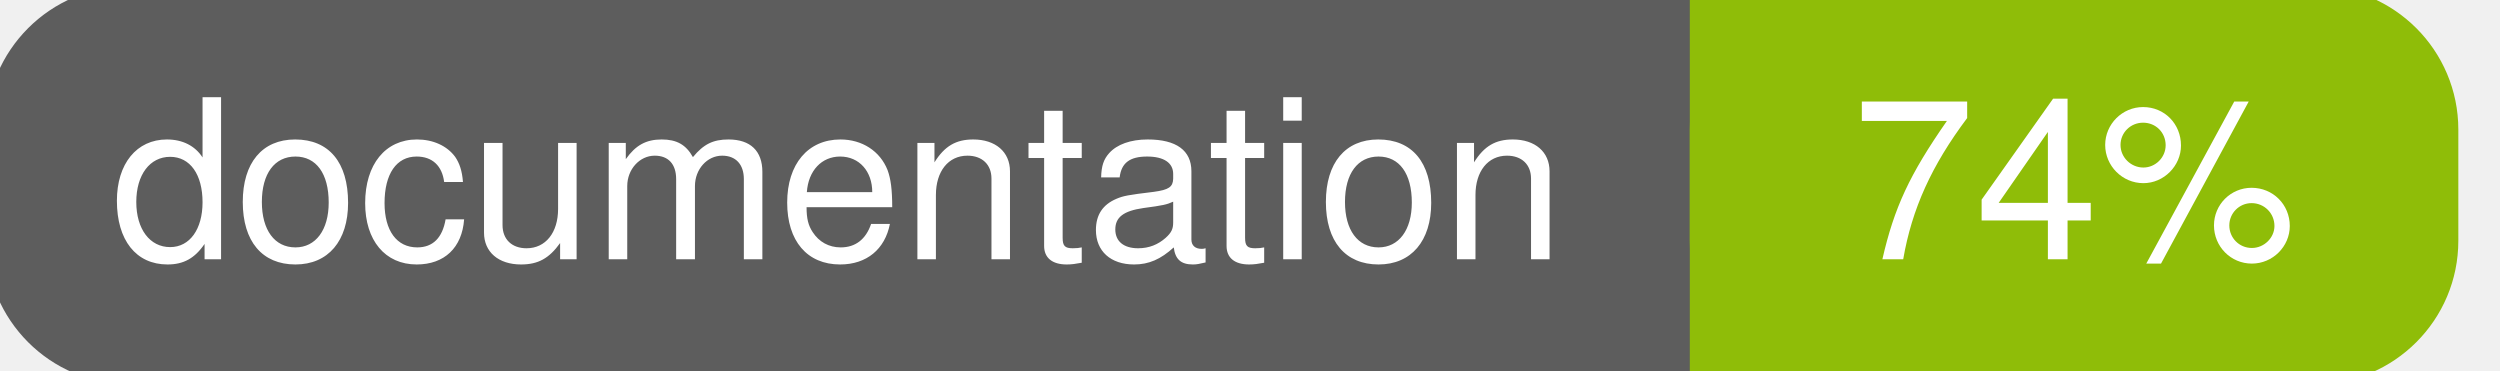
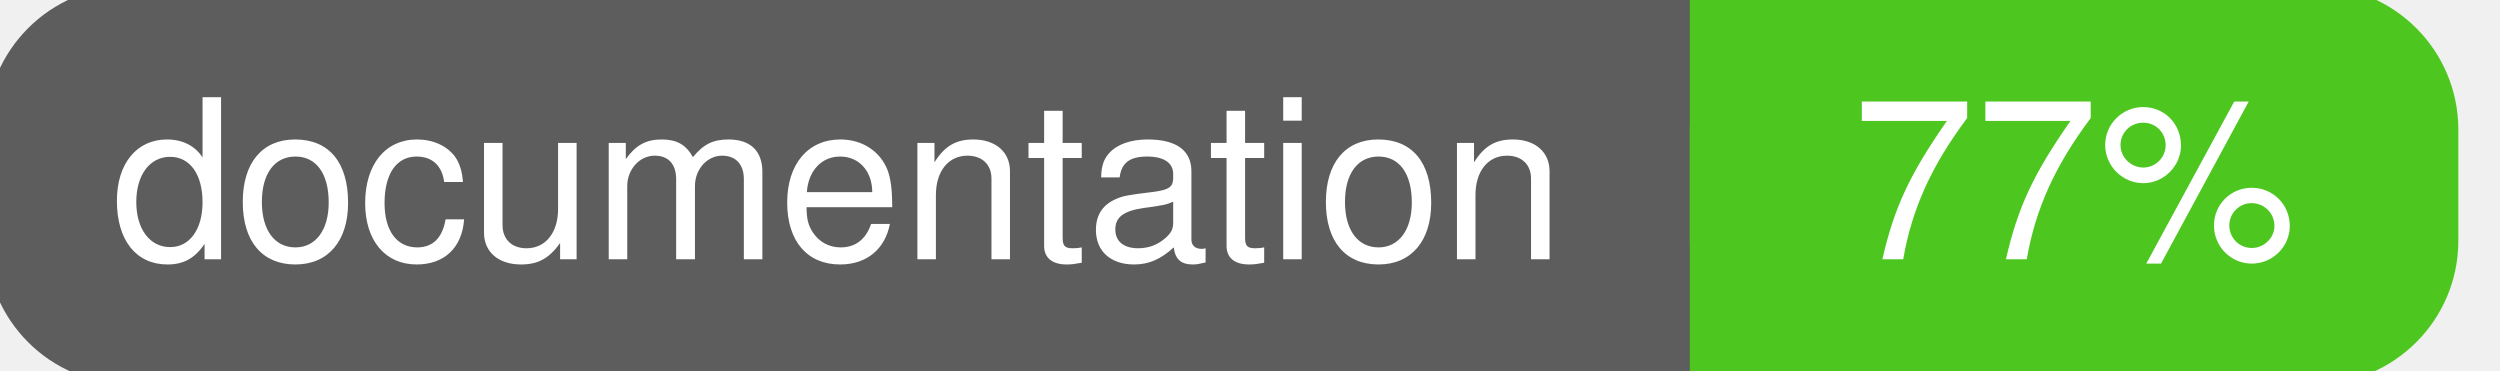
<svg xmlns="http://www.w3.org/2000/svg" width="135" height="20">
  <g>
    <rect id="svg_1" height="20" width="130" y="0" x="0" stroke-width="1.5" stroke="#5d5d5d" fill="#5d5d5d" rx="7" ry="7" />
-     <rect id="svg_2" height="20" width="40" y="0" x="92" stroke-width="1.5" stroke="#8fbd08" fill="#8fbd08" rx="7" ry="7" />
-     <rect id="svg_3" height="20" width="22" y="0" x="92" stroke-width="1.5" stroke="#8fbd08" fill="#8fbd08" />
+     <rect id="svg_2" height="20" width="40" y="0" x="92" stroke-width="1.5" stroke="#4dc71f" fill="#4dc71f" rx="7" ry="7" />
+     <rect id="svg_3" height="20" width="22" y="0" x="92" stroke-width="1.5" stroke="#4dc71f" fill="#4dc71f" />
    <text xml:space="preserve" text-anchor="start" font-family="Helvetica, Arial, sans-serif" font-size="12" id="svg_4" y="14" x="6" stroke-width="0" stroke="#5d5d5d" fill="#ffffff">documentation</text>
-     <text xml:space="preserve" text-anchor="middle" font-family="Helvetica, Arial, sans-serif" font-size="12" id="svg_5" y="14" x="112" stroke-width="0" stroke="#5d5d5d" fill="#ffffff" style="text-anchor: middle">74%</text>
+     <text xml:space="preserve" text-anchor="middle" font-family="Helvetica, Arial, sans-serif" font-size="12" id="svg_5" y="14" x="112" stroke-width="0" stroke="#5d5d5d" fill="#ffffff" style="text-anchor: middle">77%</text>
  </g>
</svg>
